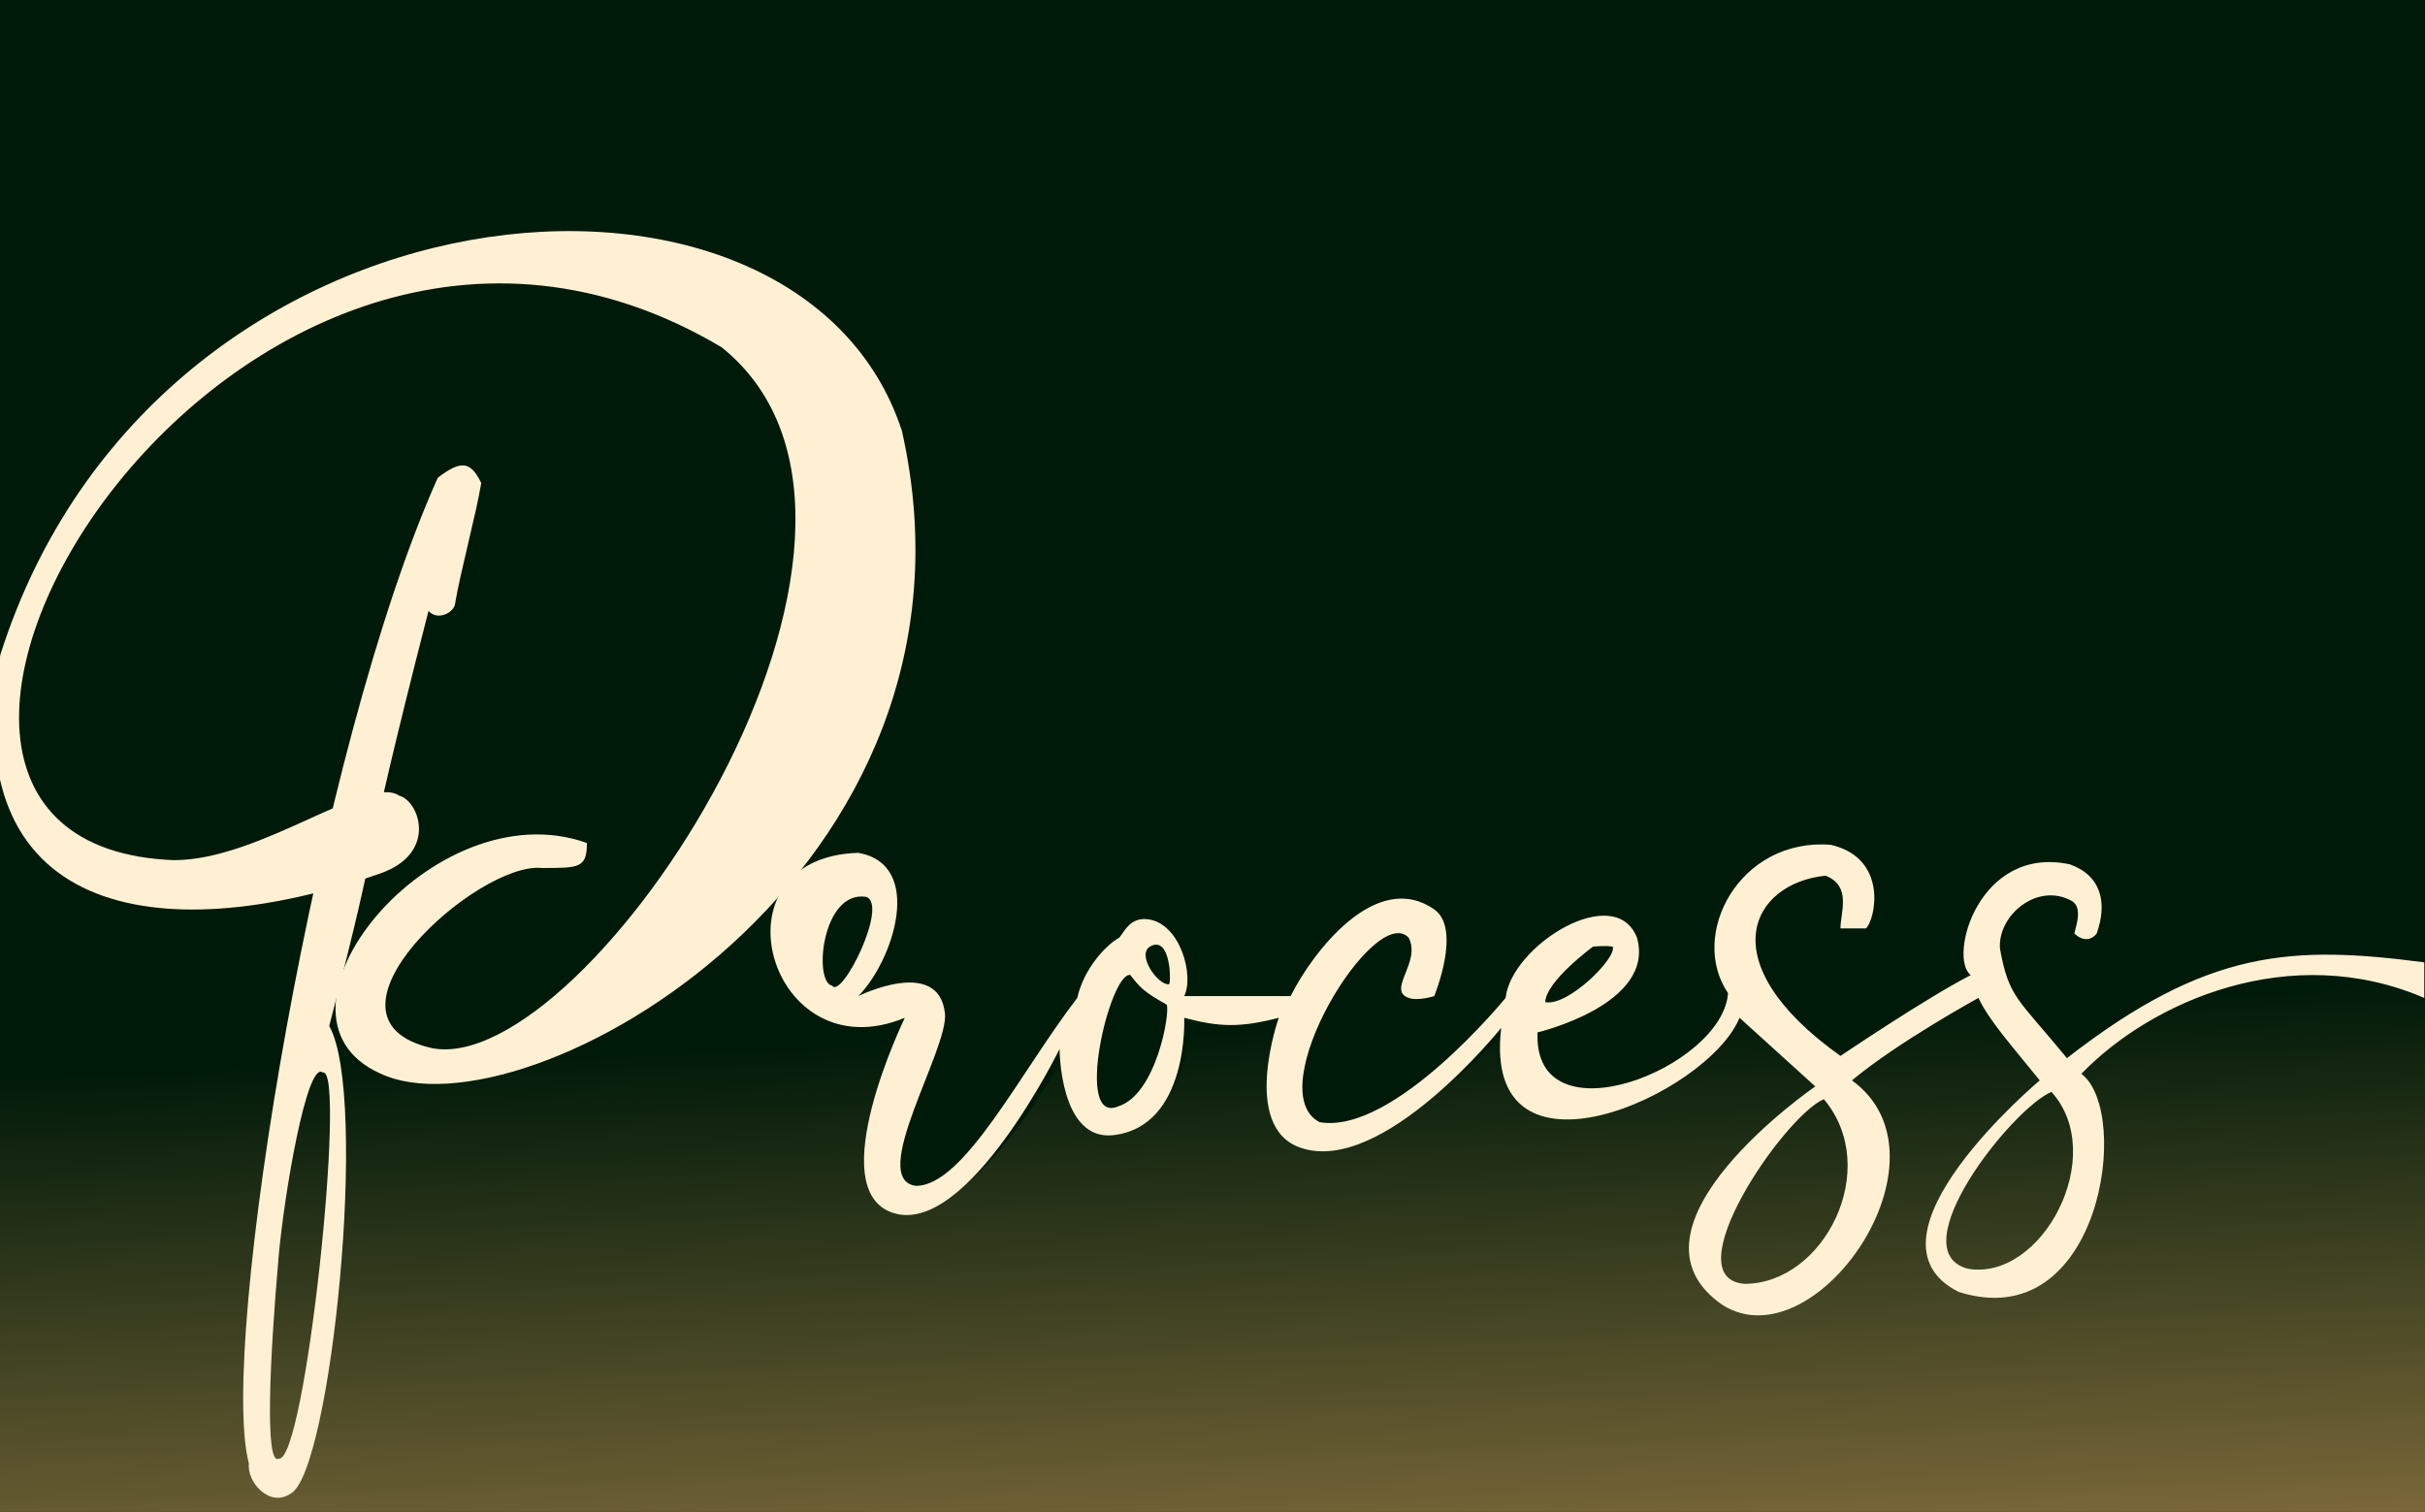
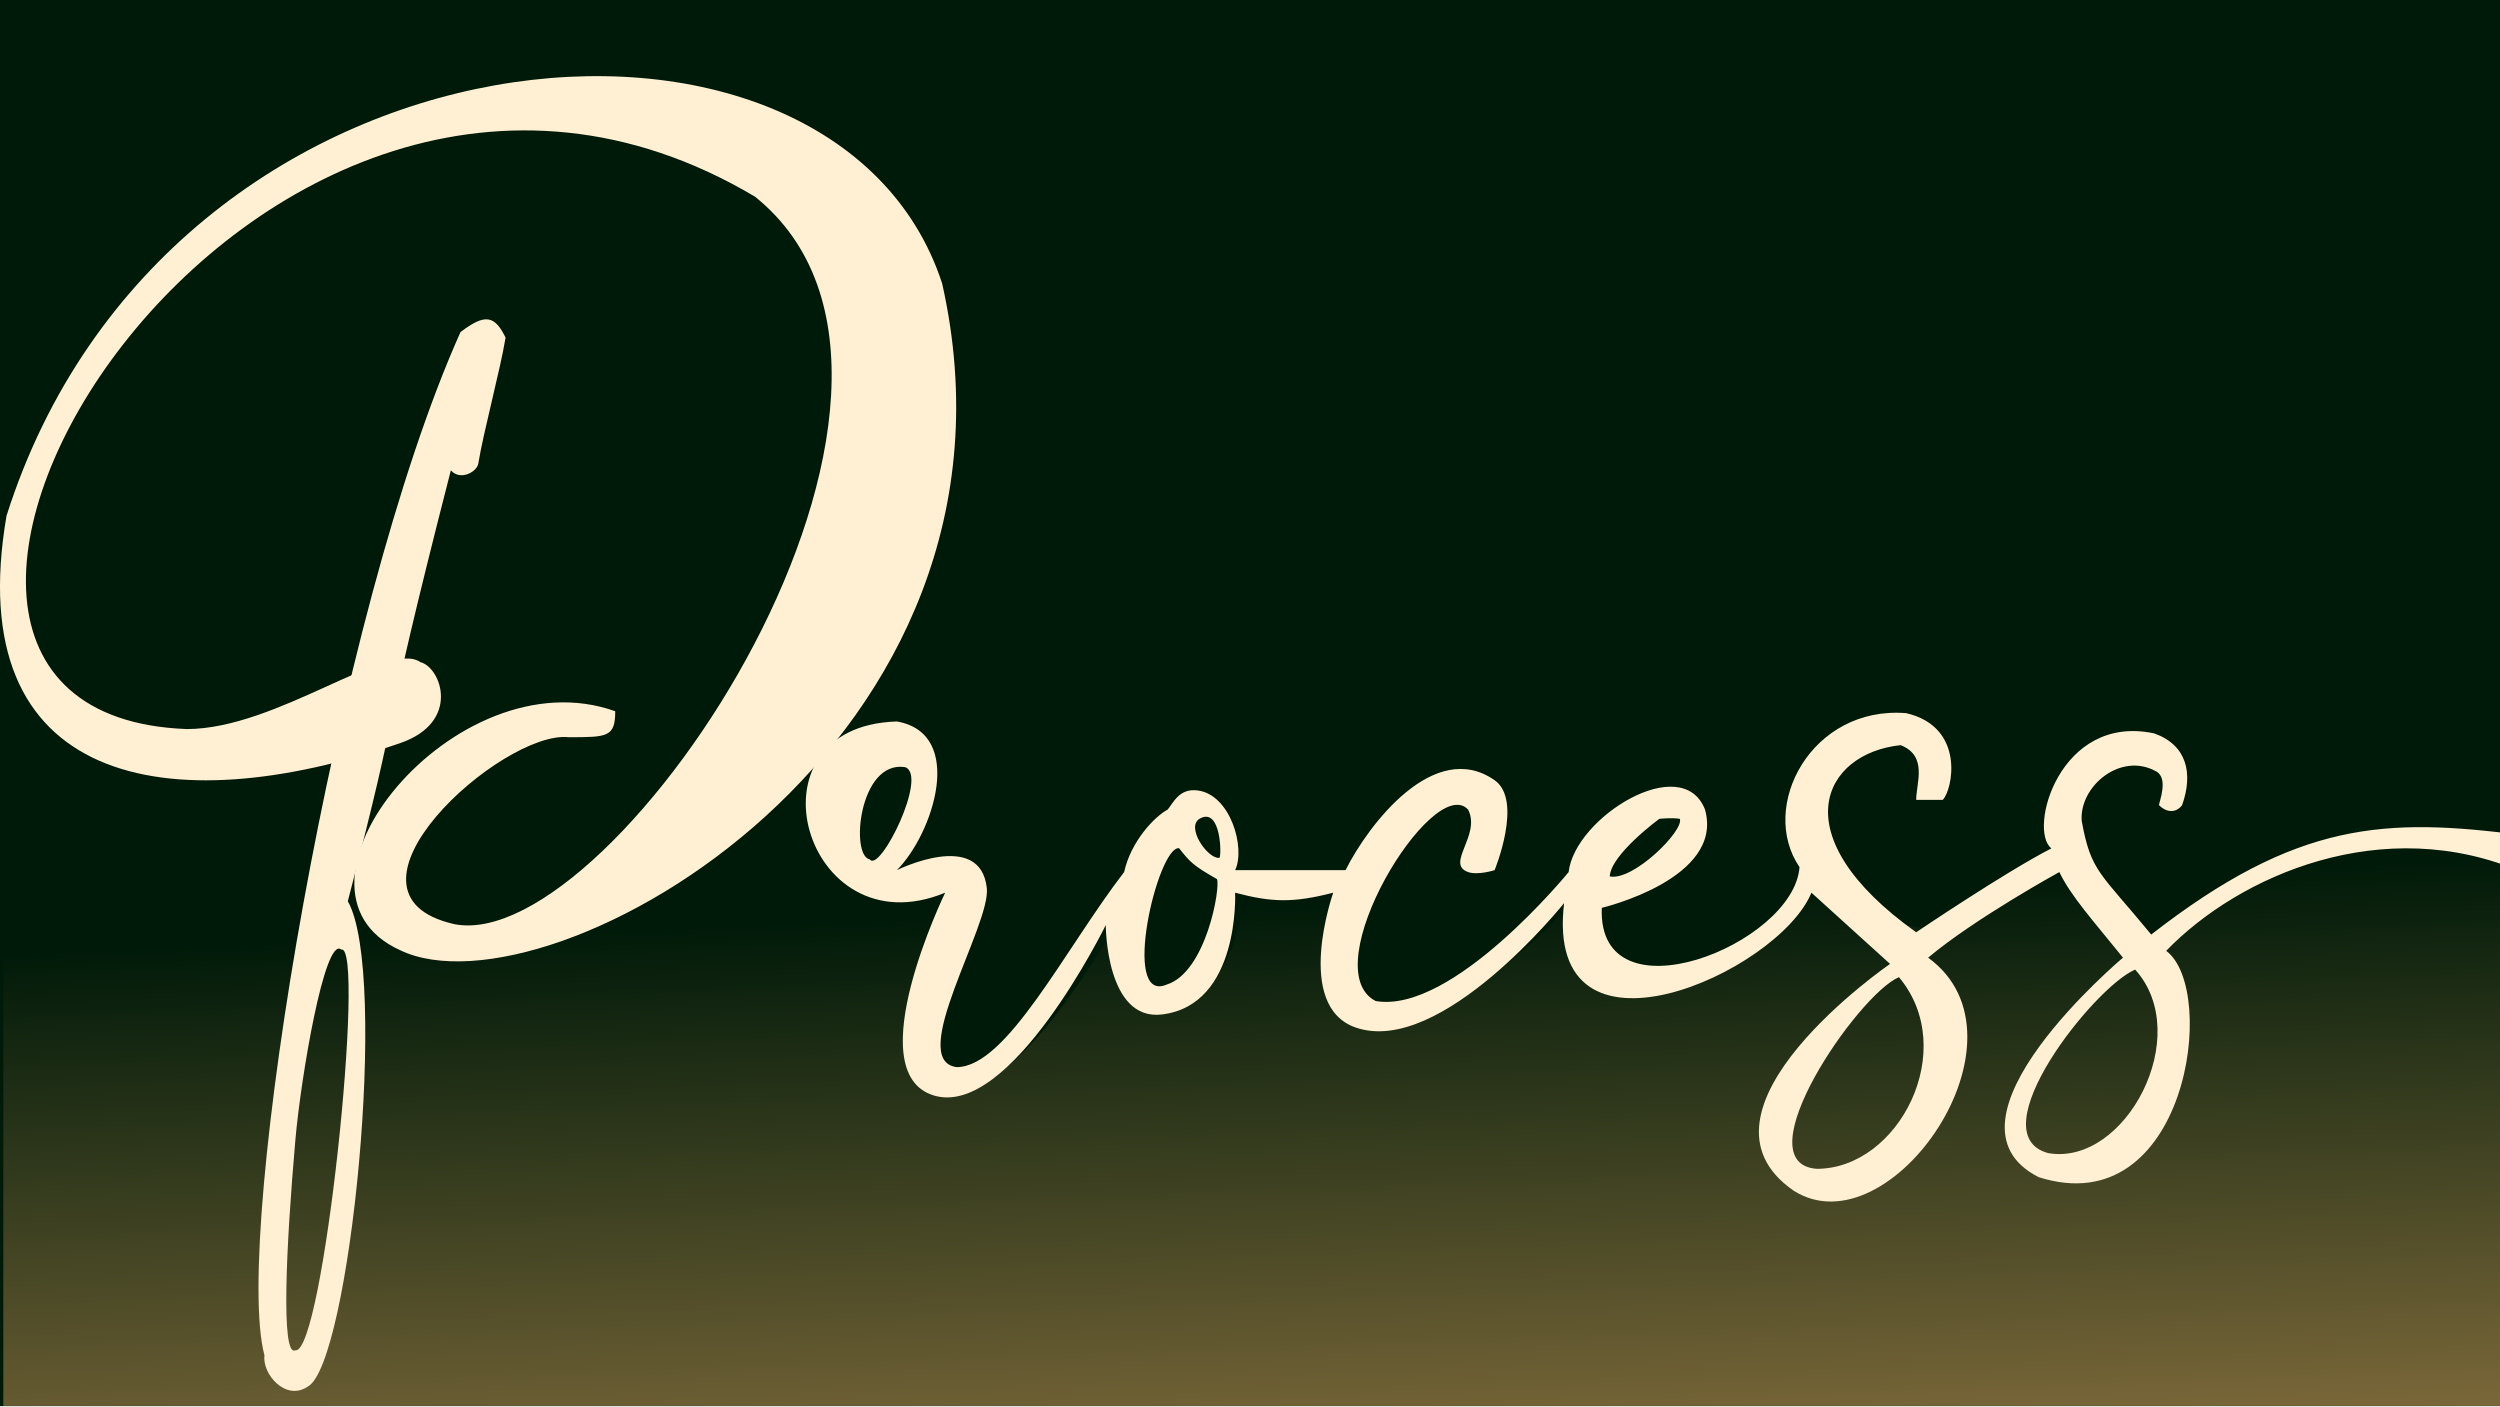
- <svg xmlns="http://www.w3.org/2000/svg" width="6644" height="4143" viewBox="0 0 6644 4143" fill="none">
+ <svg xmlns="http://www.w3.org/2000/svg" width="6600" height="3712" viewBox="0 0 6600 3712" fill="none">
  <g clip-path="url(#clip0_13_158)">
-     <rect width="6644" height="4143" fill="#001A09" />
-     <path d="M-7.5 2077C86.386 2472.54 512.638 2530.21 866.09 2424.56C816.092 2847.15 1100.1 2907.1 1145.03 2906.86C1428.69 2905.37 1885.31 2597.79 2185.51 2137.73C2125.77 2350.05 2237.23 2336.78 2223.67 2488.87C2153.38 2684.85 2238.64 2839.59 2517.38 2757.83C2517.38 2757.83 2302.49 3175.83 2479.22 3292.7C2651.43 3386.1 2944.13 2847.15 2944.13 2847.15C2944.13 2847.15 2914.51 3086.51 3076.68 3086.51C3260.43 3063.55 3270.97 2757.83 3270.97 2757.83C3350.3 2790.5 3489.87 2777.74 3548.11 2757.83C3548.11 2757.83 3424.1 3041.6 3586.77 3112.54C3801.15 3192.67 4145.07 2805.81 4145.07 2805.81C4154.1 3075.28 4420.7 3161.03 4800.26 2738.44C5058.48 2914.52 5022.71 2953.31 5476.06 2700.16C5681 3016 5707 2931 5707 2931C5707 2900.38 6170.7 2479.68 6684 2672.09V4144H-7.5V2077Z" fill="url(#paint0_linear_13_158)" />
-     <path d="M1 1794C426.5 453.5 2186.5 309 2471 1180.5C2744 2394 1434 3129.5 1040.5 2941C684 2780 1186.5 2159 1608 2310C1608 2378.5 1587 2378.5 1485 2378.5C1309.5 2359.5 828.5 2791.5 1183 2872C1608 2956.5 2605.5 1456.5 1977 951.5C642 158.5 -636.5 2316 477 2357C714.5 2357 1007.5 2120.5 1094 2180.5C1148.5 2194.5 1201 2338.49 1040.5 2394C429 2605.5 -121.5 2506.5 1 1794Z" fill="#FFF0D3" />
-     <path d="M1199.5 1309C1264.58 1259.28 1289.78 1264.96 1318.5 1323.5C1304.65 1408.37 1259.9 1573.25 1246.5 1656C1242.95 1677.91 1199.5 1702.5 1174 1674C971 2466 1056.5 2218.5 902 2811.5C1011 3003 907 4036 796 4093C737.5 4132.5 675.5 4059 682 4010.5C596.999 3693.5 868.5 2046.5 1199.5 1309ZM884.5 2939C841 2903.5 777.998 3276.5 763.5 3442.5C739.002 3723 725 4016.5 763.5 3997C837 4010.5 949.999 2921.5 884.5 2939Z" fill="#FFF0D3" />
-     <path d="M4734.5 2721.5C4625.5 2561.5 4766 2295 5016 2315C5174 2351.5 5138.5 2518.99 5112.5 2544H5042.5C5042.5 2500 5074 2428 5001.5 2399.5C4798 2420.5 4682.5 2637 5042.5 2893.5C5043.04 2893.13 5277.64 2734.43 5399.5 2672C5337 2624.5 5420.5 2315 5671 2368.5C5758 2399.5 5774 2475 5744.5 2558C5727.5 2580 5702.5 2577 5683.5 2558C5683.5 2550 5709.5 2487.6 5676.5 2469C5582.5 2416 5472.46 2508.5 5479.5 2599.5C5504 2734.5 5527.5 2734.5 5663 2899.5C6048.5 2599.5 6280.99 2590.2 6642 2637V2734.5C6275.5 2577 5895.5 2742.71 5702.5 2942.5C5841.5 3046 5756 3664 5366 3540C5074.11 3392.55 5588.12 2960.82 5588.5 2960.5C5509.77 2862.95 5450.42 2797.49 5420.5 2734.5C5420.36 2734.58 5197.76 2856.74 5074 2960.5C5366 3172.5 4973.5 3736.5 4719.5 3576C4411.57 3364.05 4973.23 2977.18 4973.5 2977L4766 2789C4678.5 3002 4058.36 3278.05 4113 2816.5C4112.69 2816.89 3787.89 3222.69 3563 3145C3398.13 3088.04 3503.35 2789.44 3503.5 2789C3397.66 2816.29 3341.22 2814.67 3244.5 2789C3244.52 2789.45 3257.84 3086.04 3051 3110.5C2903.11 3127.98 2903 2874.88 2903 2874.5C2902.79 2874.93 2651.09 3387.77 2448 3324C2249.72 3261.73 2478.72 2789.57 2479 2789C2106.5 2943 1939.5 2349 2351.5 2337C2533.5 2368.62 2448 2632.5 2351.5 2729.5C2351.92 2729.29 2572.02 2620.15 2589 2777C2599.56 2874.5 2375.75 3232.5 2509.5 3249.5C2641.97 3249.5 2795.72 2936.65 2951.5 2734.5C2969.5 2653 3032 2588 3066.5 2569.5C3082.24 2550.52 3097 2513.22 3145 2519C3232.5 2529.52 3272.5 2671.5 3244.5 2729.5H3536C3597.06 2607.61 3770.9 2381.28 3929.5 2492C4005.47 2545.03 3929.67 2729.1 3929.5 2729.5C3929.44 2729.52 3885.31 2743.66 3859.5 2734.5C3798.78 2712.94 3894.5 2637 3859.5 2569.5C3766.5 2470.5 3449.5 2989.5 3615.5 3075C3818.91 3109.98 4124.72 2734.85 4125 2734.5C4141 2590.5 4424.5 2414.5 4485 2569.5C4536.45 2752.33 4213.08 2828.86 4212.5 2829C4200 3131.5 4719.5 2927 4734.5 2721.5ZM4997 3012C4888 3058 4583.5 3503.5 4780 3518C4997 3518 5157.5 3203 4997 3012ZM5620.57 2992C5511.57 3038 5205 3426.5 5391 3476.5C5595 3512 5777.5 3165.5 5620.57 2992ZM3096.5 2671.5C3040.5 2664.5 2941 3084.5 3064 3031.5C3168 2999 3206.5 2774.5 3196.5 2753C3133 2717 3125 2707.5 3096.5 2671.5ZM4418.5 2594C4397.79 2590.34 4364.67 2593.98 4364.5 2594C4364.5 2594 4236.46 2687.5 4233.5 2746C4295.5 2759 4430.5 2624.5 4418.5 2594ZM2373 2457.5C2251.5 2439 2228 2692 2280 2701C2306.5 2738.49 2435.5 2478 2373 2457.5ZM3203 2697C3209 2693.35 3208 2562.9 3152 2593C3112 2614.5 3172.5 2701 3203 2697Z" fill="#FFF0D3" />
+     <rect width="6600" height="3712" fill="#001A09" />
+     <path d="M8.716 1644.72C102.602 2040.25 528.853 2097.92 882.306 1992.28C832.308 2414.86 1116.32 2474.81 1161.24 2474.58C1444.91 2473.09 1901.53 2165.51 2201.73 1705.45C2141.98 1917.76 2253.44 1904.49 2239.89 2056.58C2169.6 2252.57 2254.85 2407.31 2533.59 2325.55C2533.59 2325.55 2318.71 2743.54 2495.44 2860.42C2667.64 2953.82 2960.35 2414.86 2960.35 2414.86C2960.35 2414.86 2930.72 2654.23 3092.89 2654.23C3276.65 2631.26 3287.19 2325.55 3287.19 2325.55C3366.52 2358.21 3506.09 2345.45 3564.33 2325.55C3564.33 2325.55 3440.32 2609.32 3602.99 2680.26C3817.37 2760.39 4161.28 2373.52 4161.28 2373.52C4170.32 2643 4436.91 2728.74 4816.47 2306.16C5074.69 2482.23 5038.93 2521.02 5492.28 2267.88C5697.22 2583.72 5723.22 2498.72 5723.22 2498.72C5723.22 2468.09 6186.92 2047.4 6700.22 2239.81V3711.72H8.716V1644.72Z" fill="url(#paint0_linear_13_158)" />
+     <path d="M17.216 1361.72C442.716 21.216 2202.72 -123.284 2487.22 748.216C2760.22 1961.72 1450.22 2697.22 1056.72 2508.72C700.216 2347.72 1202.72 1726.72 1624.22 1877.72C1624.22 1946.22 1603.22 1946.22 1501.22 1946.22C1325.72 1927.22 844.716 2359.22 1199.22 2439.72C1624.22 2524.22 2621.72 1024.22 1993.22 519.216C658.216 -273.784 -620.285 1883.72 493.216 1924.72C730.716 1924.72 1023.72 1688.22 1110.22 1748.22C1164.72 1762.22 1217.22 1906.2 1056.72 1961.72C445.216 2173.22 -105.284 2074.22 17.216 1361.72Z" fill="#FFF0D3" />
+     <path fill-rule="evenodd" clip-rule="evenodd" d="M1215.72 876.715C1280.79 826.994 1306 832.676 1334.72 891.215C1320.87 976.086 1276.11 1140.97 1262.72 1223.72C1259.17 1245.63 1215.72 1270.22 1190.22 1241.72C987.216 2033.72 1072.72 1786.22 918.216 2379.22C1027.22 2570.72 923.215 3603.71 812.216 3660.72C753.716 3700.22 691.715 3626.72 698.216 3578.22C613.215 3261.21 884.715 1614.21 1215.72 876.715ZM900.716 2506.72C857.216 2471.22 794.214 2844.22 779.716 3010.22C755.218 3290.72 741.216 3584.22 779.716 3564.72C853.216 3578.21 966.215 2489.22 900.716 2506.72Z" fill="#FFF0D3" />
+     <path fill-rule="evenodd" clip-rule="evenodd" d="M4750.72 2289.21C4641.72 2129.21 4782.22 1862.71 5032.22 1882.71C5190.21 1919.21 5154.72 2086.71 5128.72 2111.71H5058.72C5058.72 2067.71 5090.22 1995.71 5017.72 1967.21C4814.22 1988.21 4698.72 2204.71 5058.72 2461.21C5059.25 2460.85 5293.86 2302.14 5415.72 2239.71C5353.22 2192.21 5436.72 1882.71 5687.22 1936.21C5774.22 1967.21 5790.22 2042.71 5760.72 2125.71C5743.72 2147.71 5718.72 2144.71 5699.72 2125.71C5699.72 2117.71 5725.72 2055.32 5692.72 2036.71C5598.72 1983.71 5488.68 2076.21 5495.72 2167.21C5520.22 2302.21 5543.72 2302.21 5679.22 2467.21C6064.72 2167.21 6297.2 2157.91 6658.22 2204.71V2302.21C6291.72 2144.71 5911.72 2310.43 5718.72 2510.21C5857.72 2613.72 5772.22 3231.71 5382.22 3107.71C5090.33 2960.27 5604.34 2528.54 5604.72 2528.21C5525.99 2430.67 5466.63 2365.2 5436.72 2302.21C5436.57 2302.29 5213.98 2424.46 5090.22 2528.21C5382.22 2740.22 4989.72 3304.21 4735.72 3143.71C4427.79 2931.76 4989.45 2544.9 4989.72 2544.71L4782.22 2356.71C4694.72 2569.71 4074.58 2845.77 4129.22 2384.21C4128.9 2384.61 3804.11 2790.4 3579.22 2712.71C3414.34 2655.76 3519.56 2357.16 3519.72 2356.71C3413.88 2384.01 3357.44 2382.39 3260.72 2356.71C3260.74 2357.17 3274.06 2653.75 3067.22 2678.21C2919.33 2695.7 2919.22 2442.59 2919.22 2442.21C2919 2442.65 2667.31 2955.49 2464.22 2891.71C2265.94 2829.45 2494.94 2357.29 2495.22 2356.71C2122.72 2510.71 1955.72 1916.72 2367.72 1904.71C2549.72 1936.33 2464.22 2200.21 2367.72 2297.21C2368.13 2297.01 2588.23 2187.86 2605.22 2344.71C2615.77 2442.21 2391.97 2800.21 2525.72 2817.21C2658.18 2817.21 2811.94 2504.37 2967.72 2302.21C2985.72 2220.71 3048.22 2155.71 3082.72 2137.21C3098.46 2118.24 3113.22 2080.94 3161.22 2086.71C3248.72 2097.24 3288.72 2239.21 3260.72 2297.21H3552.22C3613.28 2175.33 3787.11 1948.99 3945.72 2059.71C4021.69 2112.75 3945.88 2296.82 3945.72 2297.21C3945.65 2297.23 3901.53 2311.37 3875.72 2302.21C3814.99 2280.66 3910.72 2204.71 3875.72 2137.21C3782.72 2038.21 3465.72 2557.21 3631.72 2642.71C3835.12 2677.7 4140.93 2302.56 4141.22 2302.21C4157.22 2158.21 4440.72 1982.21 4501.22 2137.21C4552.67 2320.05 4229.3 2396.58 4228.72 2396.71C4216.22 2699.21 4735.72 2494.71 4750.72 2289.21ZM5013.22 2579.71C4904.22 2625.71 4599.72 3071.21 4796.22 3085.71C5013.22 3085.71 5173.72 2770.71 5013.22 2579.71ZM5636.79 2559.71C5527.79 2605.71 5221.22 2994.21 5407.22 3044.21C5611.22 3079.71 5793.72 2733.21 5636.79 2559.71ZM3112.72 2239.21C3056.72 2232.21 2957.22 2652.21 3080.21 2599.21C3184.22 2566.71 3222.72 2342.22 3212.72 2320.71C3149.22 2284.71 3141.22 2275.21 3112.72 2239.21ZM4434.72 2161.71C4414 2158.05 4380.88 2161.7 4380.72 2161.71C4380.72 2161.71 4252.67 2255.21 4249.72 2313.71C4311.72 2326.71 4446.72 2192.21 4434.72 2161.71ZM2389.22 2025.21C2267.72 2006.71 2244.22 2259.71 2296.22 2268.71C2322.72 2306.21 2451.72 2045.72 2389.22 2025.21ZM3219.22 2264.71C3225.22 2261.07 3224.22 2130.62 3168.22 2160.71C3128.22 2182.21 3188.72 2268.71 3219.22 2264.71Z" fill="#FFF0D3" />
  </g>
  <defs>
-     <linearGradient id="paint0_linear_13_158" x1="3306" y1="2823" x2="3373.22" y2="4595.48" gradientUnits="userSpaceOnUse">
+     <linearGradient id="paint0_linear_13_158" x1="3322.21" y1="2390.72" x2="3389.43" y2="4163.2" gradientUnits="userSpaceOnUse">
      <stop stop-color="#001A09" />
      <stop offset="1" stop-color="#967944" />
    </linearGradient>
    <clipPath id="clip0_13_158">
-       <rect width="6644" height="4143" fill="white" />
+       <rect width="6600" height="3712" fill="white" />
    </clipPath>
  </defs>
</svg>
